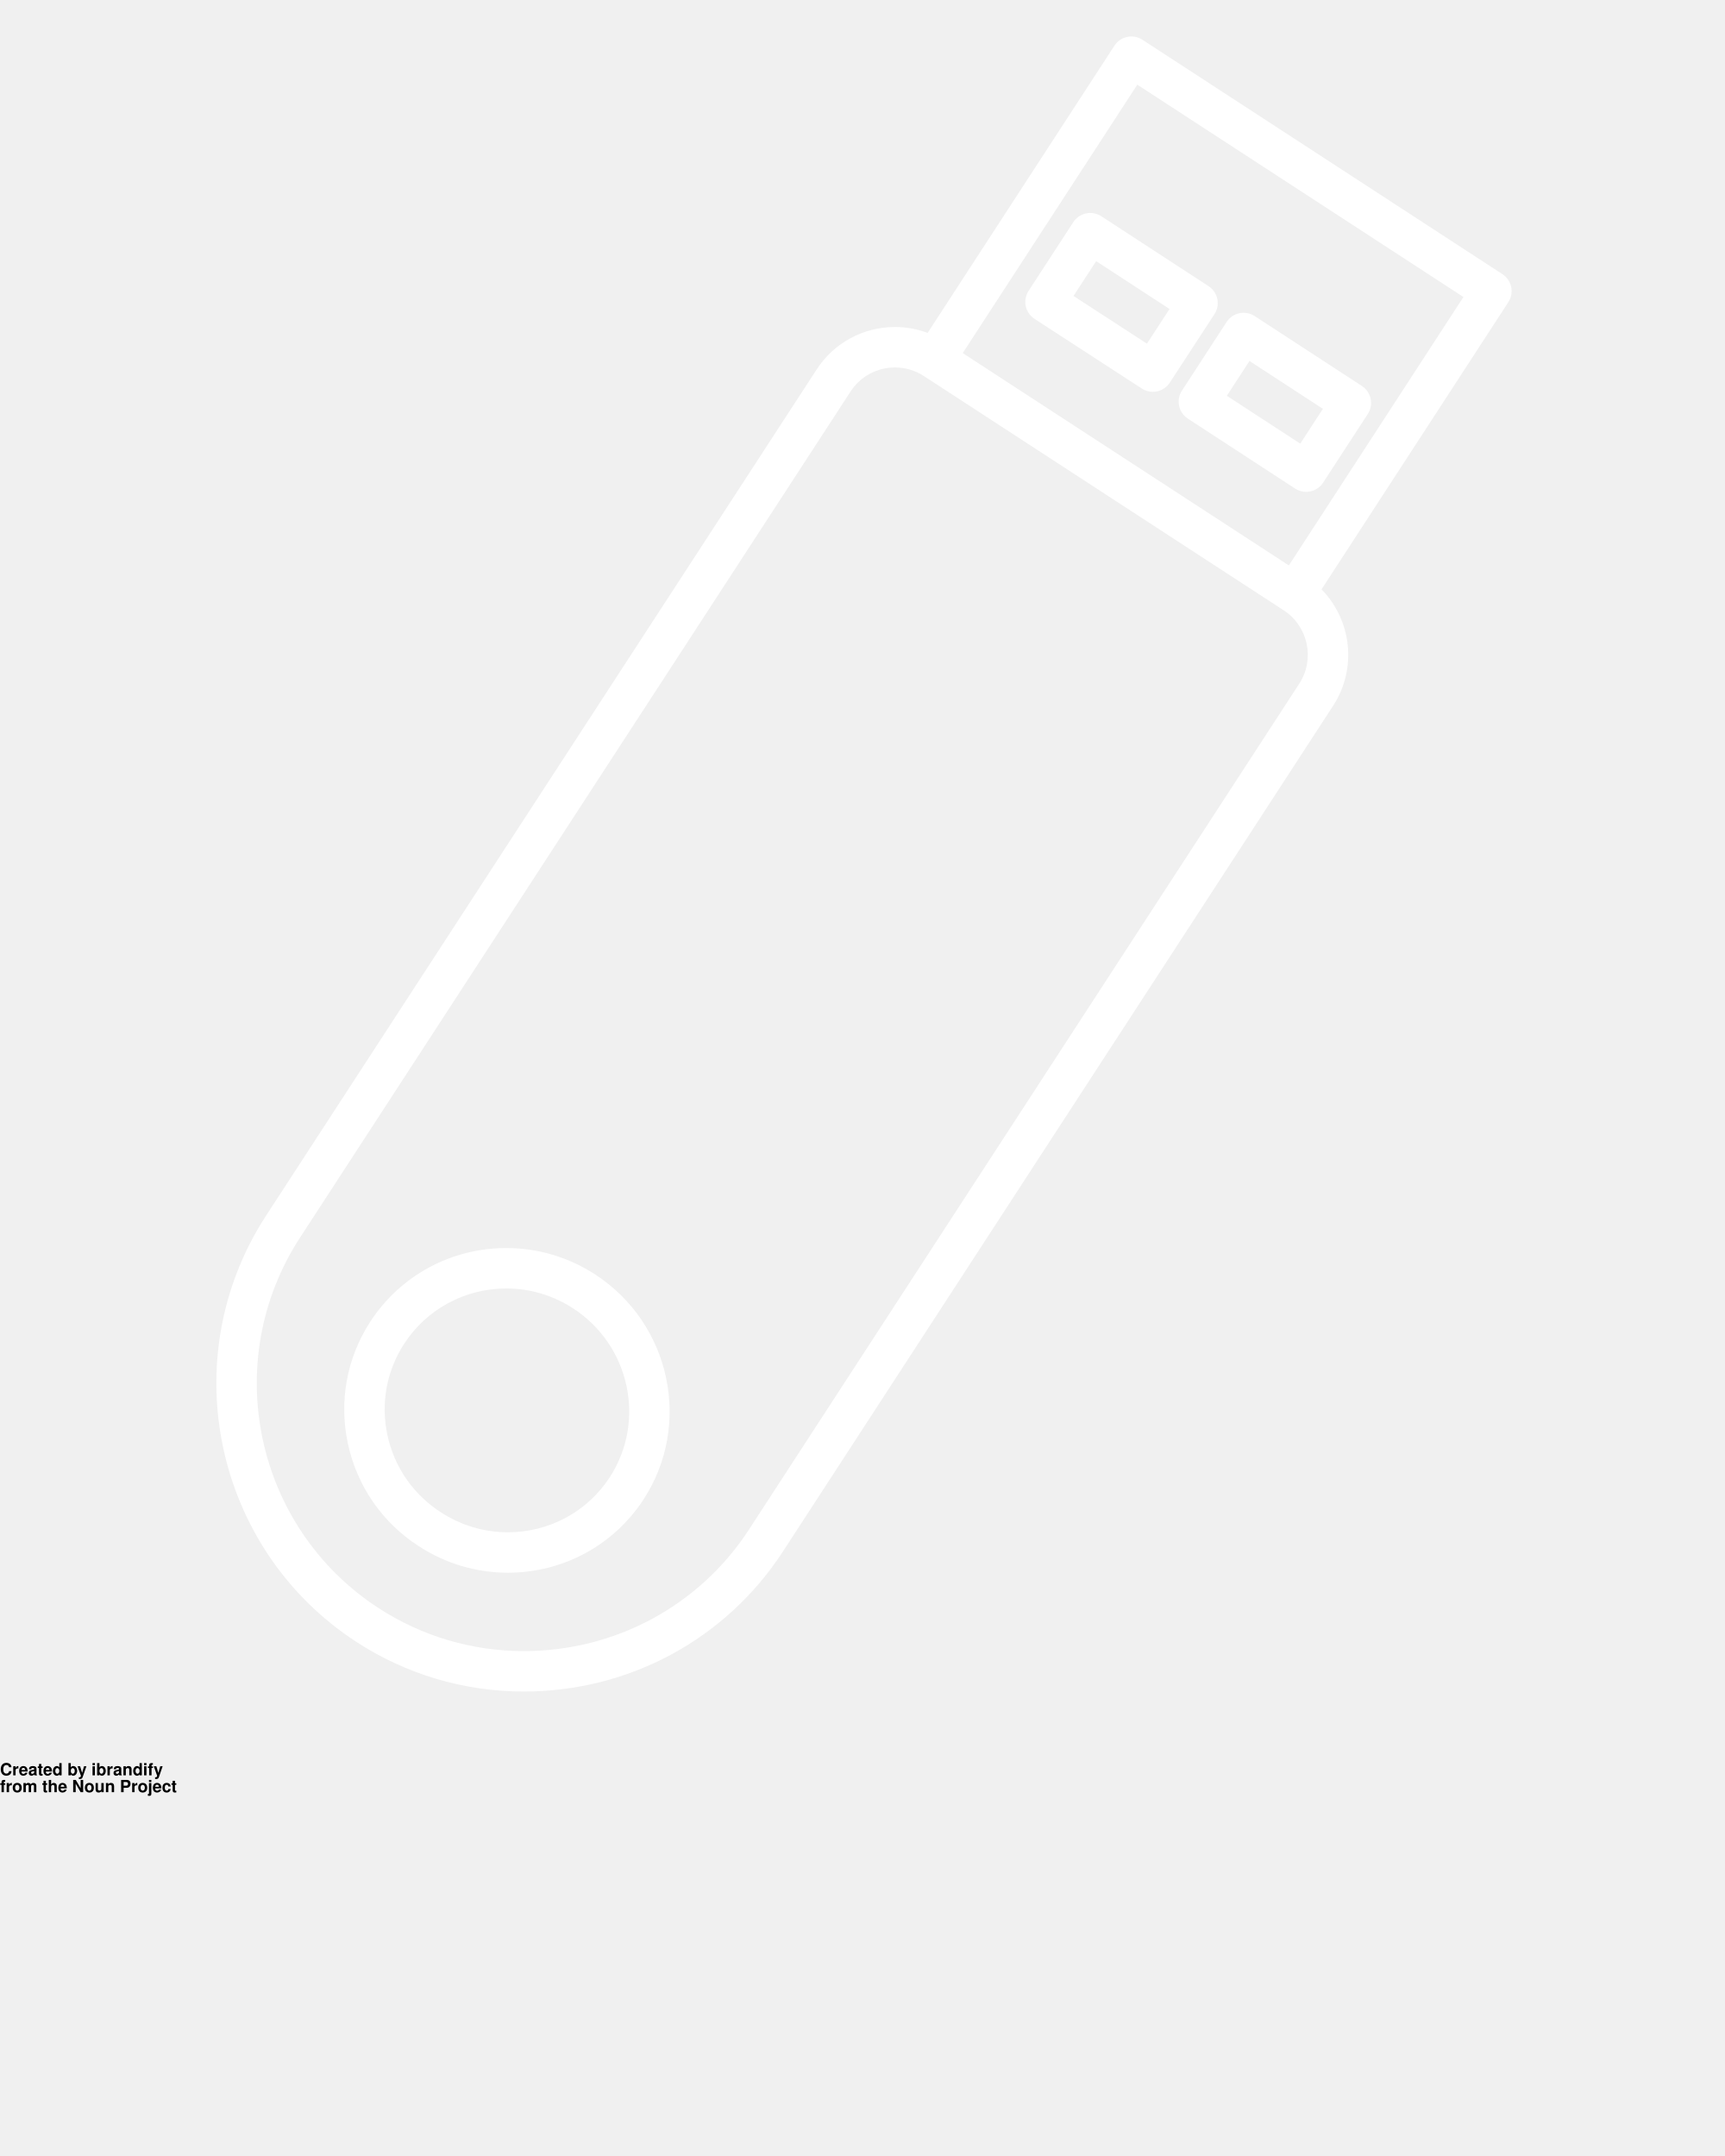
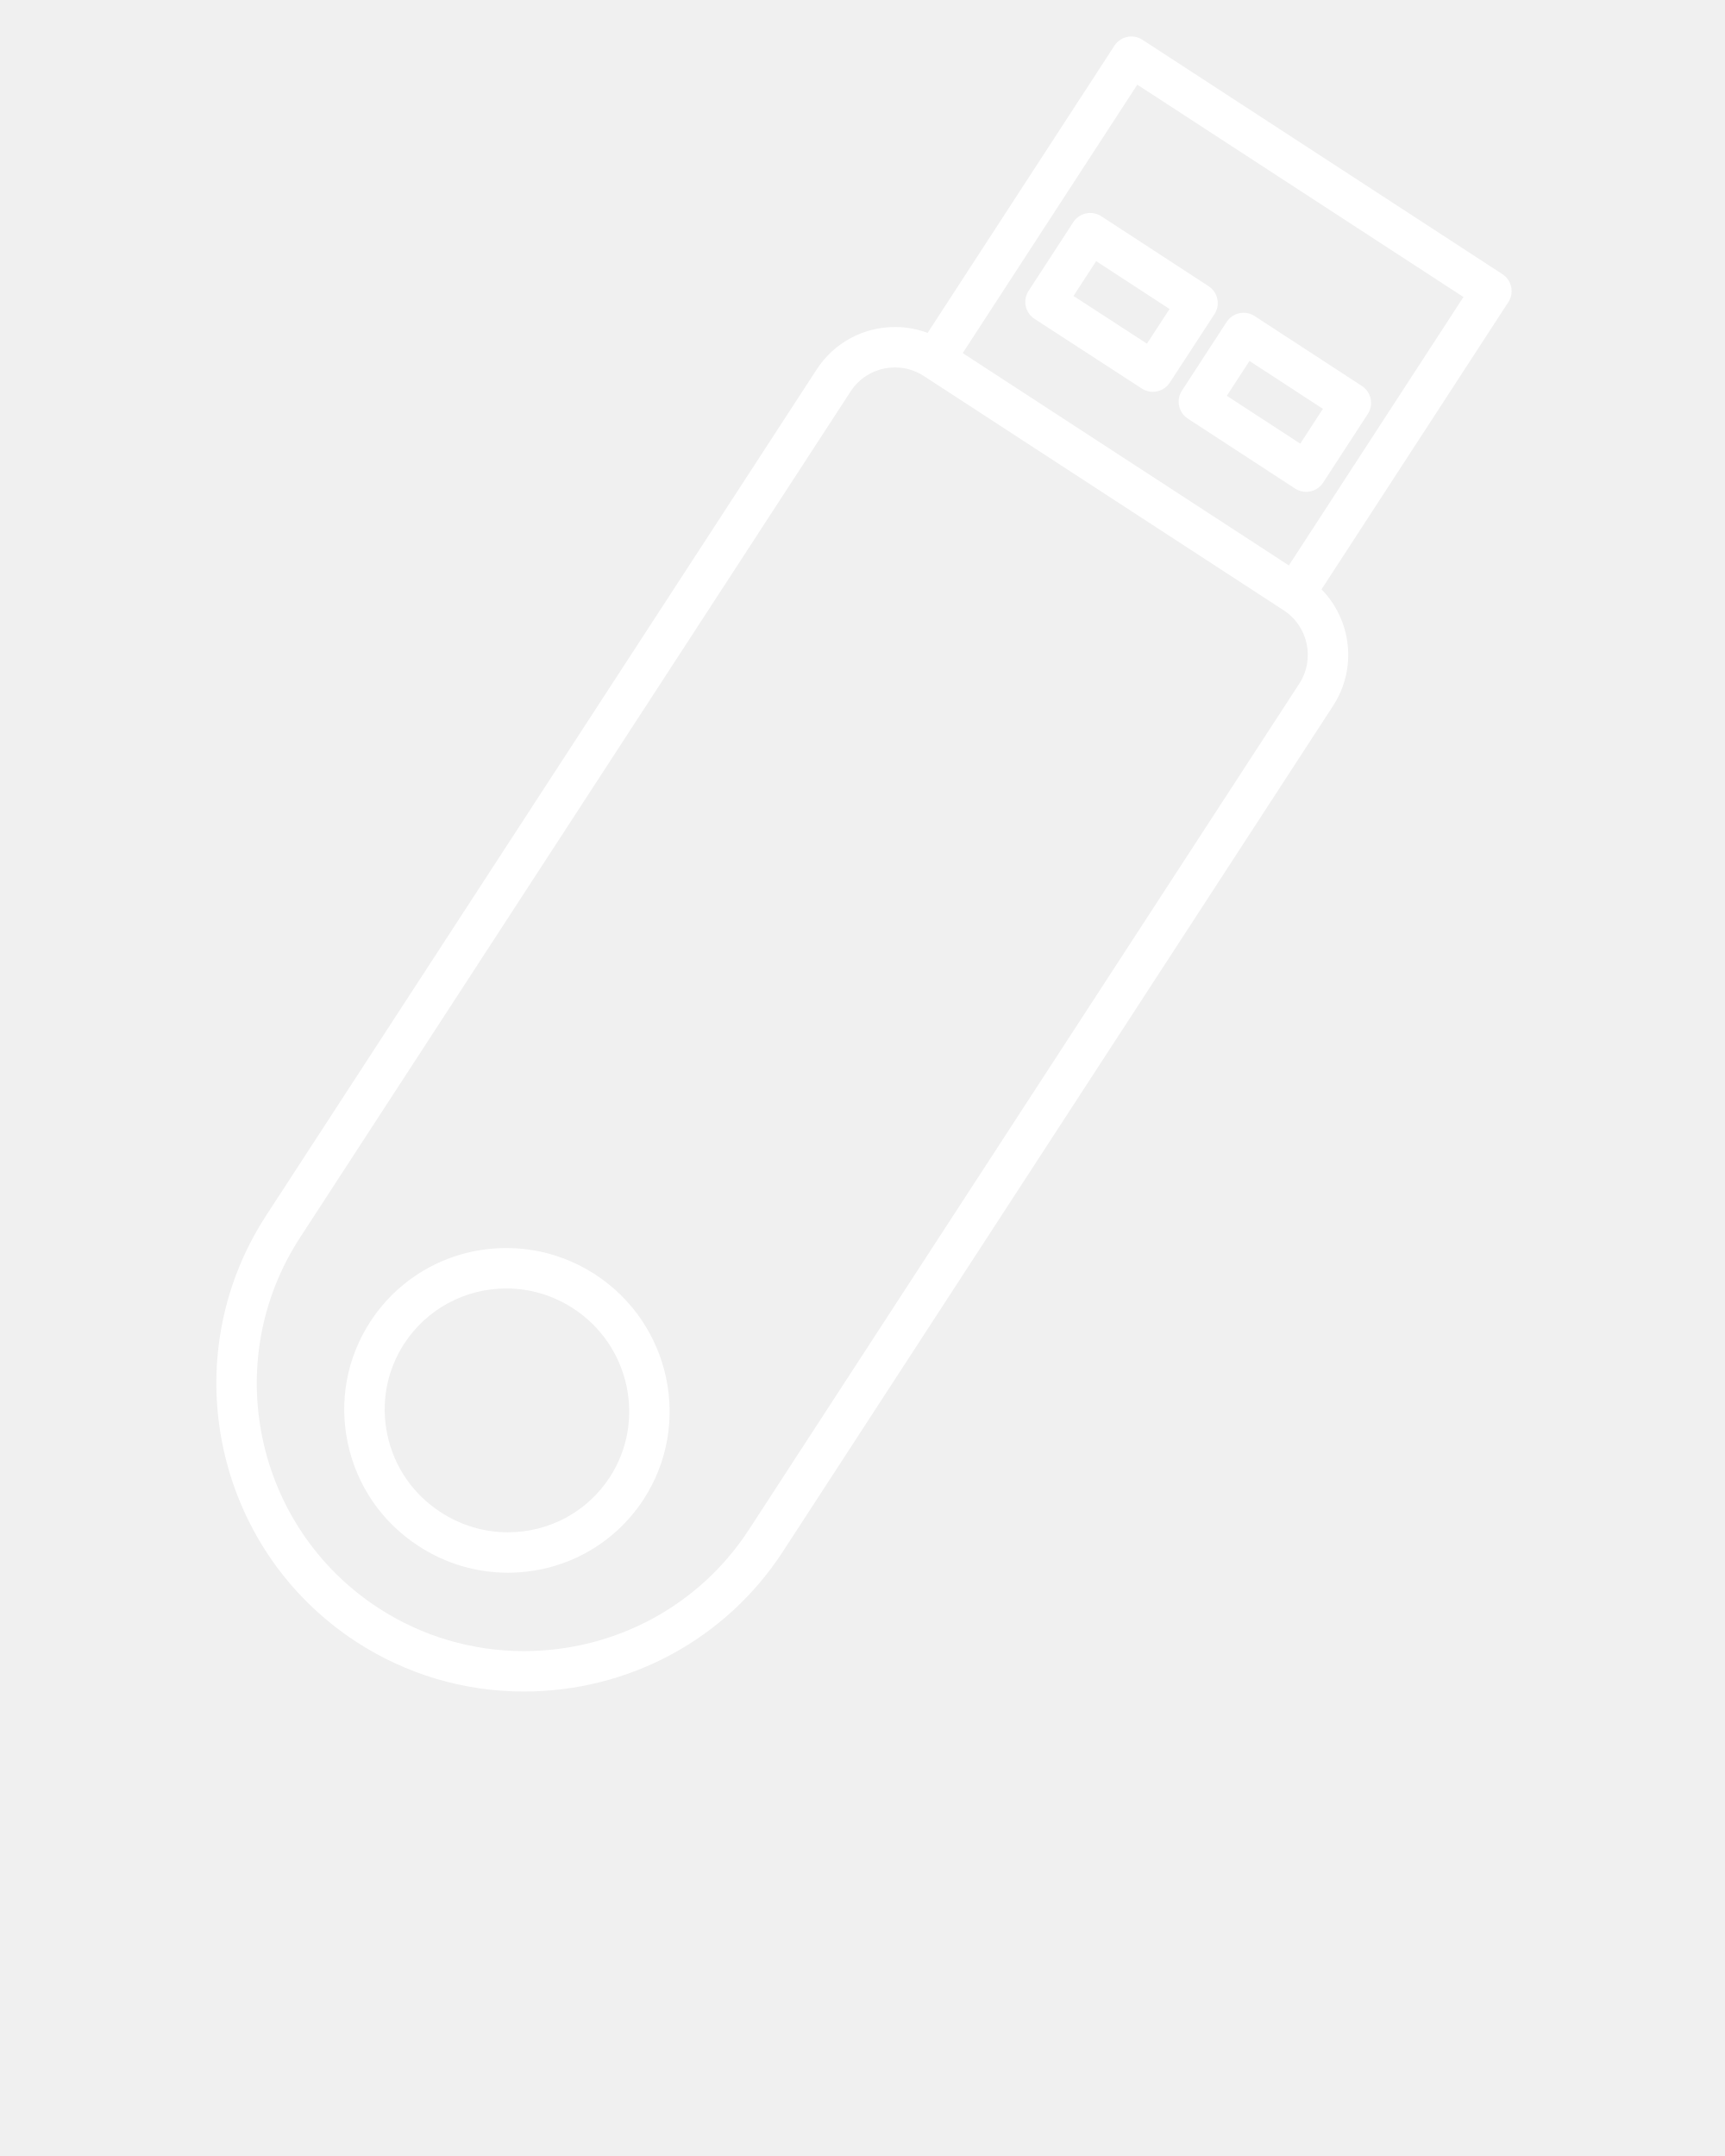
<svg xmlns="http://www.w3.org/2000/svg" fill="white" version="1.1" x="0px" y="0px" viewBox="0 0 512 640" enable-background="new 0 0 512 512" xml:space="preserve">
  <g>
    <path d="M176.71,378.36c-7.901-5.157-17.038-7.883-26.422-7.883c-16.369,0-31.458,8.161-40.366,21.835   c-6.982,10.743-9.355,23.576-6.681,36.133c2.69,12.635,10.159,23.472,21.011,30.503c7.924,5.172,17.084,7.906,26.49,7.906   c16.349,0,31.41-8.142,40.291-21.781C205.482,422.854,199.055,392.925,176.71,378.36z M180.975,438.529   c-6.656,10.223-17.958,16.325-30.232,16.325c-7.07,0-13.962-2.06-19.948-5.966c-8.177-5.298-13.794-13.446-15.816-22.942   c-2.006-9.419-0.228-19.041,5.002-27.089c6.681-10.257,18.011-16.38,30.308-16.38c7.049,0,13.918,2.052,19.867,5.934   C186.965,399.369,191.818,421.853,180.975,438.529z" />
    <path d="M445.939,81.384L339.083,11.801c-1.335-0.869-2.957-1.171-4.517-0.842c-1.558,0.33-2.92,1.265-3.788,2.599L275.33,98.822   c-3.076-1.151-6.345-1.749-9.673-1.749c-9.461,0-18.166,4.723-23.274,12.622L79.009,360.802   c-27.521,42.264-15.518,99.048,26.759,126.582c14.811,9.643,31.995,14.74,49.694,14.74c31.212,0,59.946-15.507,76.865-41.484   l163.377-251.167c7.201-11.087,5.437-25.457-3.461-34.527l55.451-85.263C449.501,86.907,448.715,83.192,445.939,81.384z    M385.644,202.934L222.27,454.094c-14.694,22.561-39.669,36.03-66.808,36.03c-15.369,0-30.289-4.425-43.146-12.796   c-36.731-23.924-47.162-73.259-23.25-109.979L252.45,116.226c2.897-4.479,7.834-7.152,13.207-7.152   c3.032,0,5.978,0.874,8.518,2.525l106.856,69.578C388.296,185.904,390.363,195.666,385.644,202.934z M382.548,167.844   l-50.716-33.022l-46.085-30.008l51.818-79.681l96.801,63.035L382.548,167.844z" />
    <path d="M322.36,63.346c-1.558,0.329-2.921,1.263-3.789,2.598l-13.277,20.399c-0.869,1.334-1.172,2.959-0.841,4.517   c0.33,1.558,1.266,2.92,2.601,3.788l31.855,20.693c1.01,0.656,2.143,0.969,3.263,0.969c1.96,0,3.881-0.959,5.031-2.723   l13.264-20.335c0.869-1.333,1.174-2.957,0.846-4.514c-0.328-1.558-1.261-2.921-2.595-3.79L326.876,64.19   C325.542,63.321,323.916,63.019,322.36,63.346z M340.424,102.015l-21.797-14.159l6.726-10.334l21.784,14.201L340.424,102.015z" />
    <path d="M352.563,124.264l31.843,20.764c0.982,0.641,2.122,0.974,3.277,0.974c0.413,0,0.829-0.042,1.239-0.129   c1.558-0.329,2.922-1.264,3.79-2.598l13.271-20.395c1.806-2.776,1.021-6.49-1.753-8.299l-31.849-20.762   c-1.335-0.87-2.96-1.171-4.517-0.844c-1.558,0.329-2.921,1.264-3.789,2.599l-13.265,20.393   C349.006,118.742,349.79,122.455,352.563,124.264z M370.86,107.151l21.795,14.208l-6.726,10.336l-21.791-14.21L370.86,107.151z" />
  </g>
-   <text x="0" y="527" fill="#000000" font-size="5px" font-weight="bold" font-family="'Helvetica Neue', Helvetica, Arial-Unicode, Arial, Sans-serif">Created by ibrandify</text>
-   <text x="0" y="532" fill="#000000" font-size="5px" font-weight="bold" font-family="'Helvetica Neue', Helvetica, Arial-Unicode, Arial, Sans-serif">from the Noun Project</text>
</svg>
